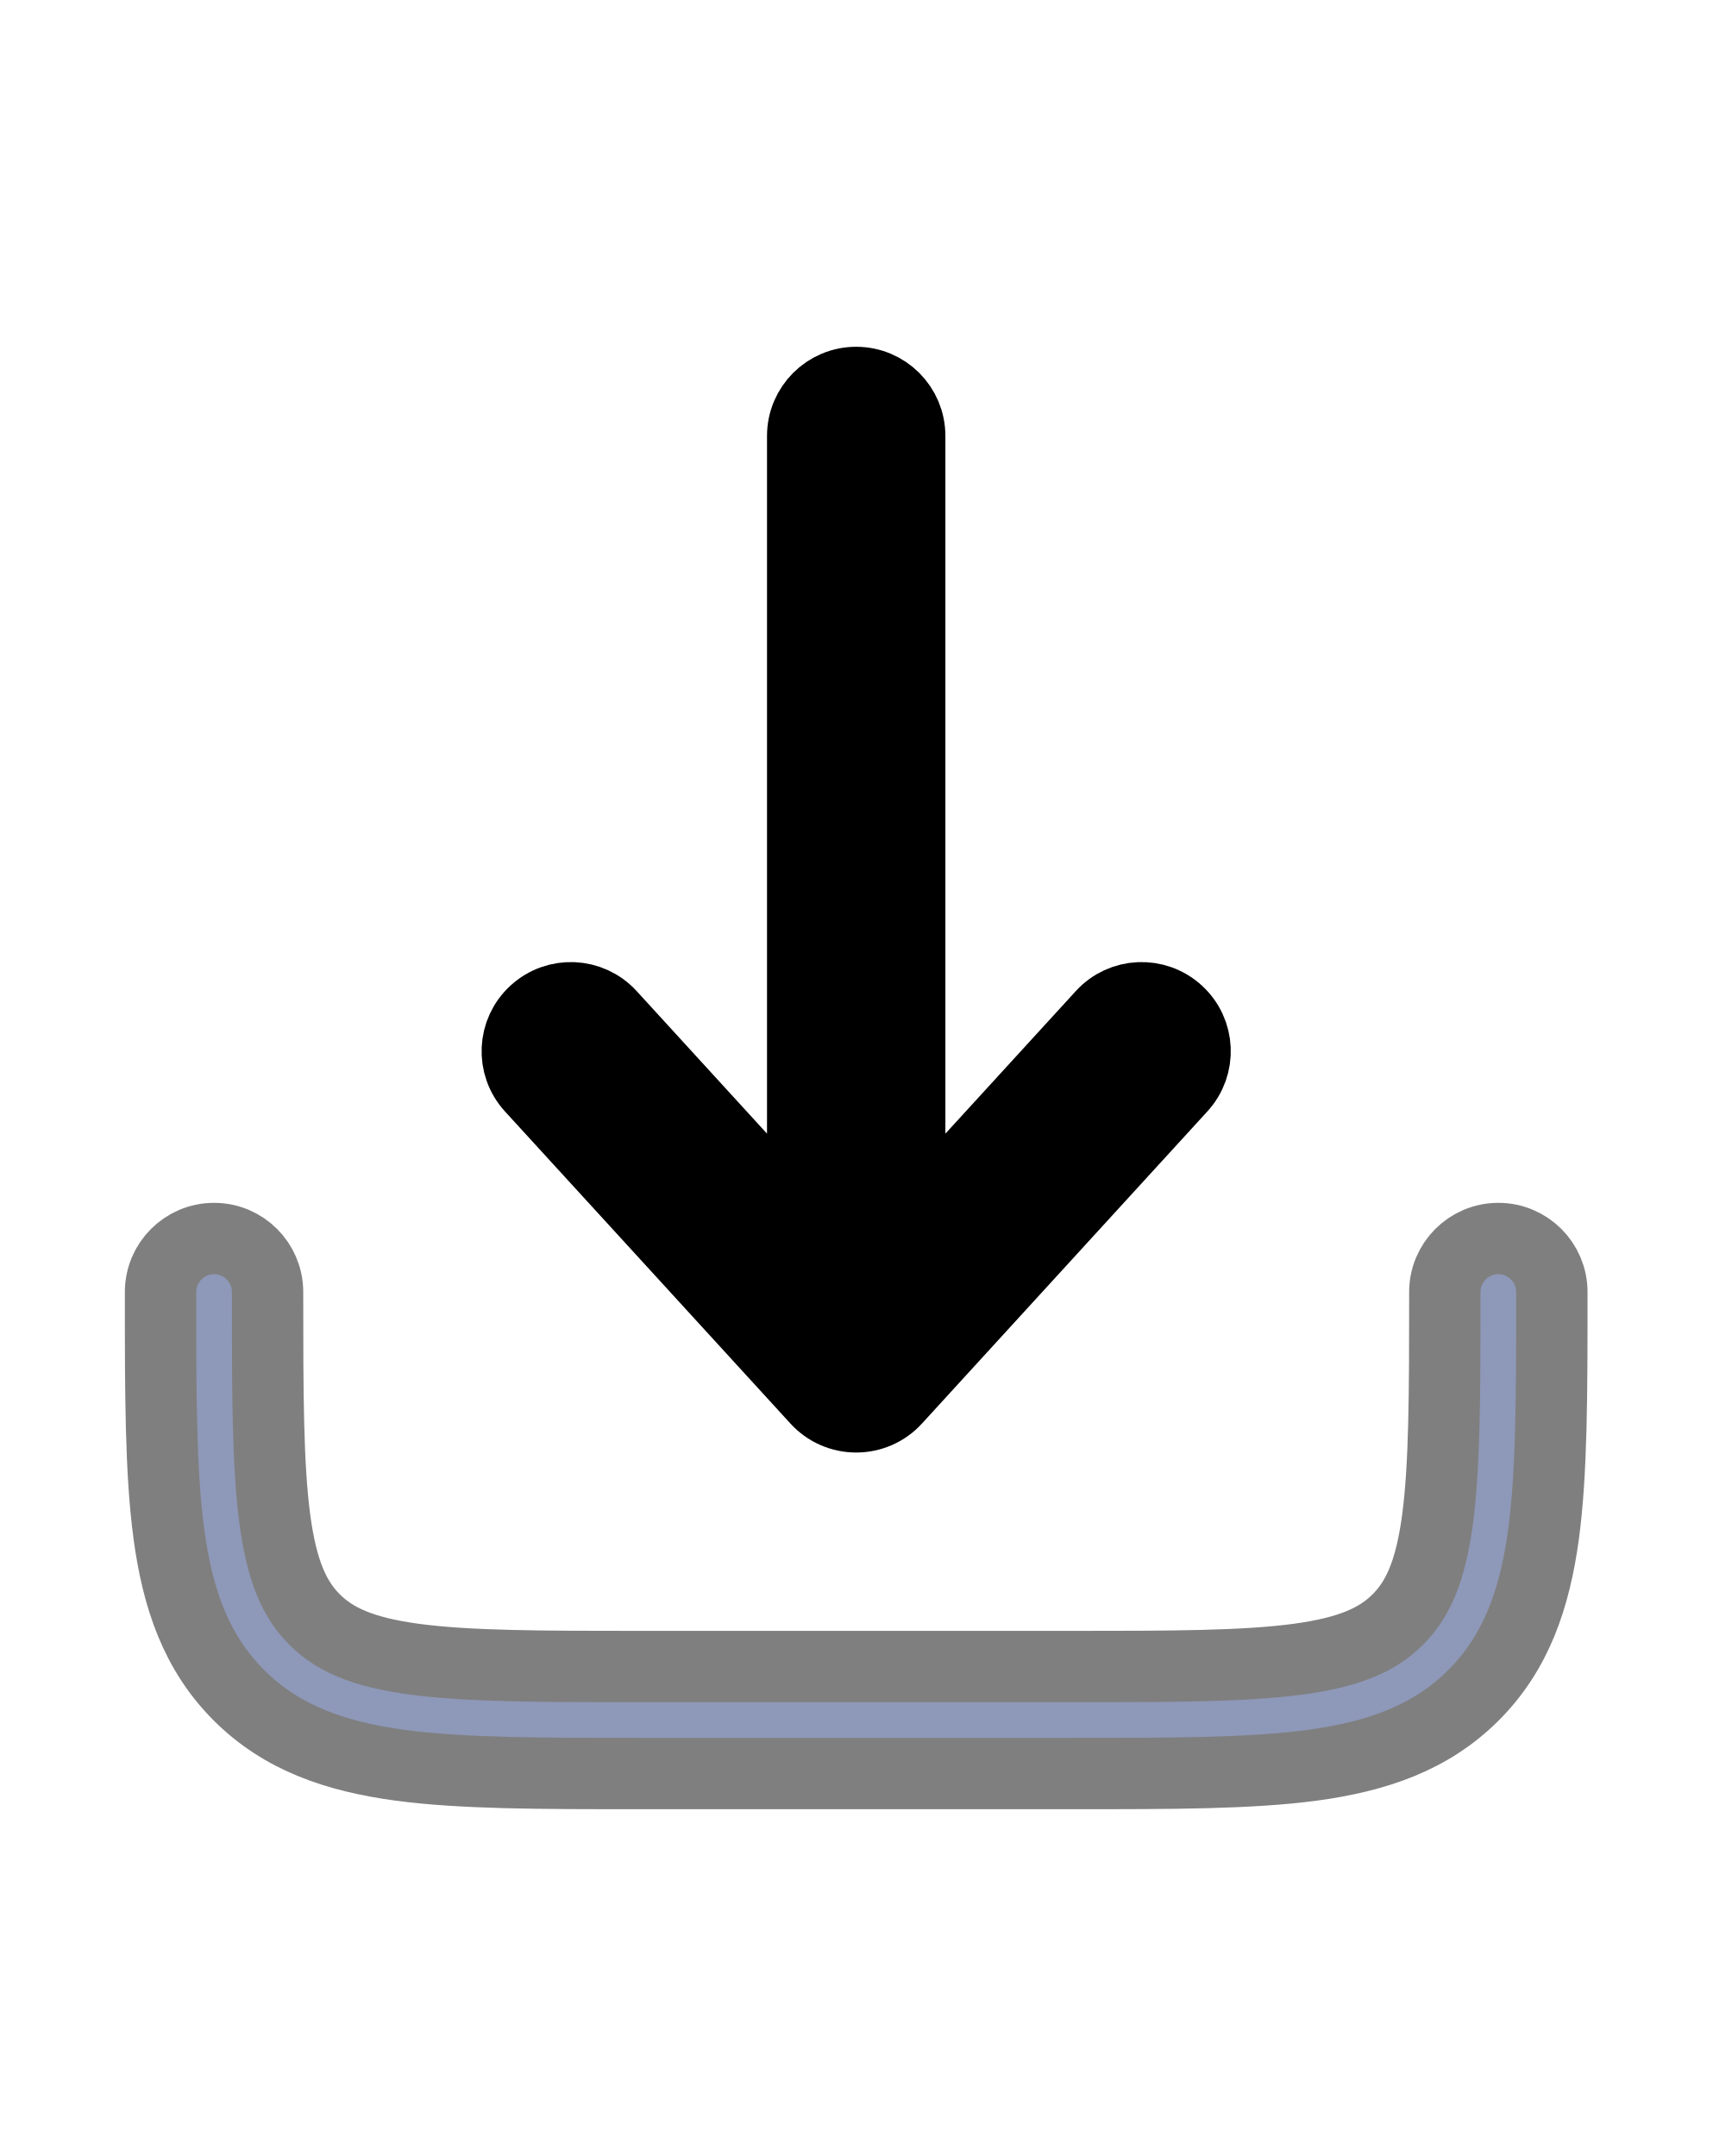
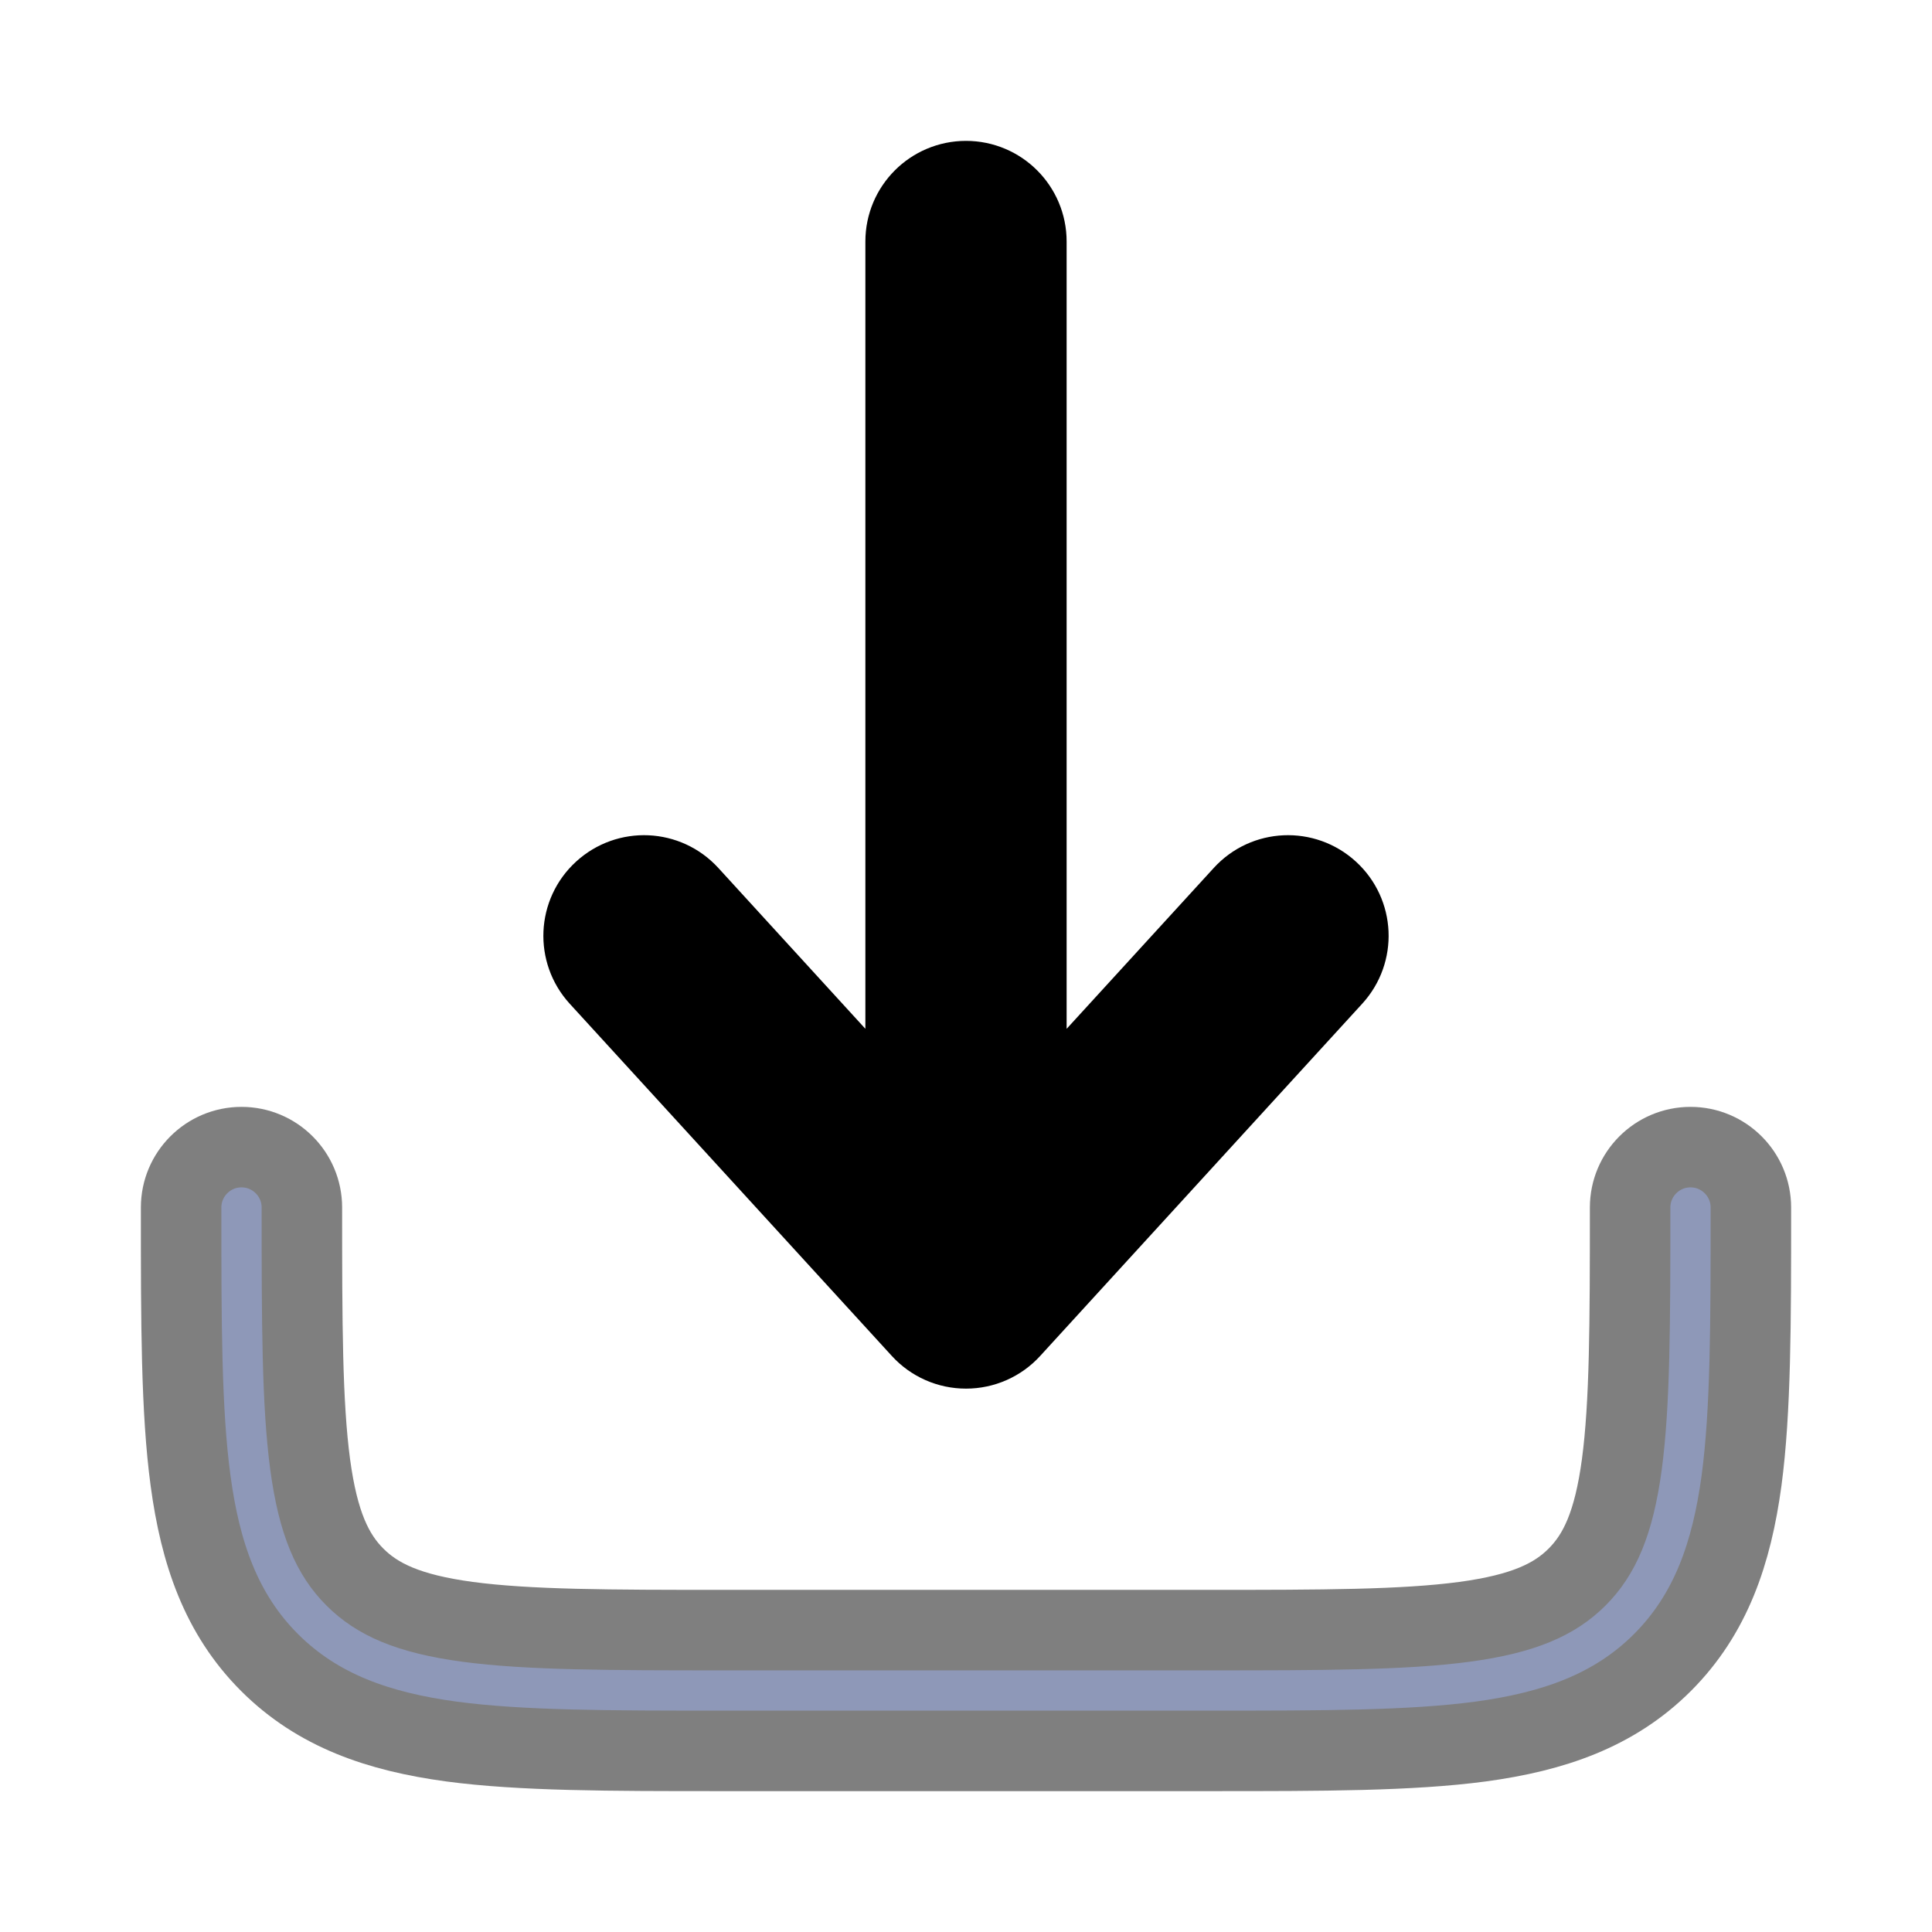
- <svg xmlns="http://www.w3.org/2000/svg" width="27px" height="34px" viewBox="0 0 24 24" fill="none">
+ <svg xmlns="http://www.w3.org/2000/svg" width="24px" height="24px" viewBox="0 0 24 24" fill="none">
  <g id="SVGRepo_bgCarrier" stroke-width="0" />
  <g id="SVGRepo_tracerCarrier" stroke-linecap="round" stroke-linejoin="round" />
  <g id="SVGRepo_iconCarrier">
    <path opacity="0.5" fill-rule="evenodd" clip-rule="evenodd" d="M3 14.25C3.414 14.25 3.75 14.586 3.75 15C3.75 16.435 3.752 17.436 3.853 18.192C3.952 18.926 4.132 19.314 4.409 19.591C4.686 19.868 5.074 20.048 5.808 20.147C6.563 20.248 7.565 20.25 9 20.25H15C16.435 20.25 17.436 20.248 18.192 20.147C18.926 20.048 19.314 19.868 19.591 19.591C19.868 19.314 20.048 18.926 20.147 18.192C20.248 17.436 20.25 16.435 20.25 15C20.25 14.586 20.586 14.25 21 14.25C21.414 14.25 21.75 14.586 21.75 15V15.055C21.75 16.422 21.75 17.525 21.634 18.392C21.512 19.292 21.254 20.05 20.652 20.652C20.05 21.254 19.292 21.512 18.392 21.634C17.525 21.75 16.422 21.75 15.055 21.75H8.945C7.578 21.75 6.475 21.75 5.608 21.634C4.708 21.512 3.95 21.254 3.348 20.652C2.746 20.05 2.488 19.292 2.367 18.392C2.25 17.525 2.25 16.422 2.25 15.055C2.25 15.037 2.25 15.018 2.25 15C2.25 14.586 2.586 14.25 3 14.25Z" fill="#1d3172" stroke="currentColor" />
    <path fill-rule="evenodd" clip-rule="evenodd" d="M12 16.75C12.211 16.75 12.411 16.662 12.553 16.506L16.553 12.131C16.833 11.825 16.812 11.351 16.506 11.072C16.2 10.792 15.726 10.813 15.447 11.119L12.75 14.068V3C12.75 2.586 12.414 2.25 12 2.25C11.586 2.25 11.25 2.586 11.25 3V14.068L8.554 11.119C8.274 10.813 7.8 10.792 7.494 11.072C7.188 11.351 7.167 11.825 7.446 12.131L11.447 16.506C11.589 16.662 11.789 16.75 12 16.75Z" fill="currentColor" stroke="currentColor" />
  </g>
</svg>
